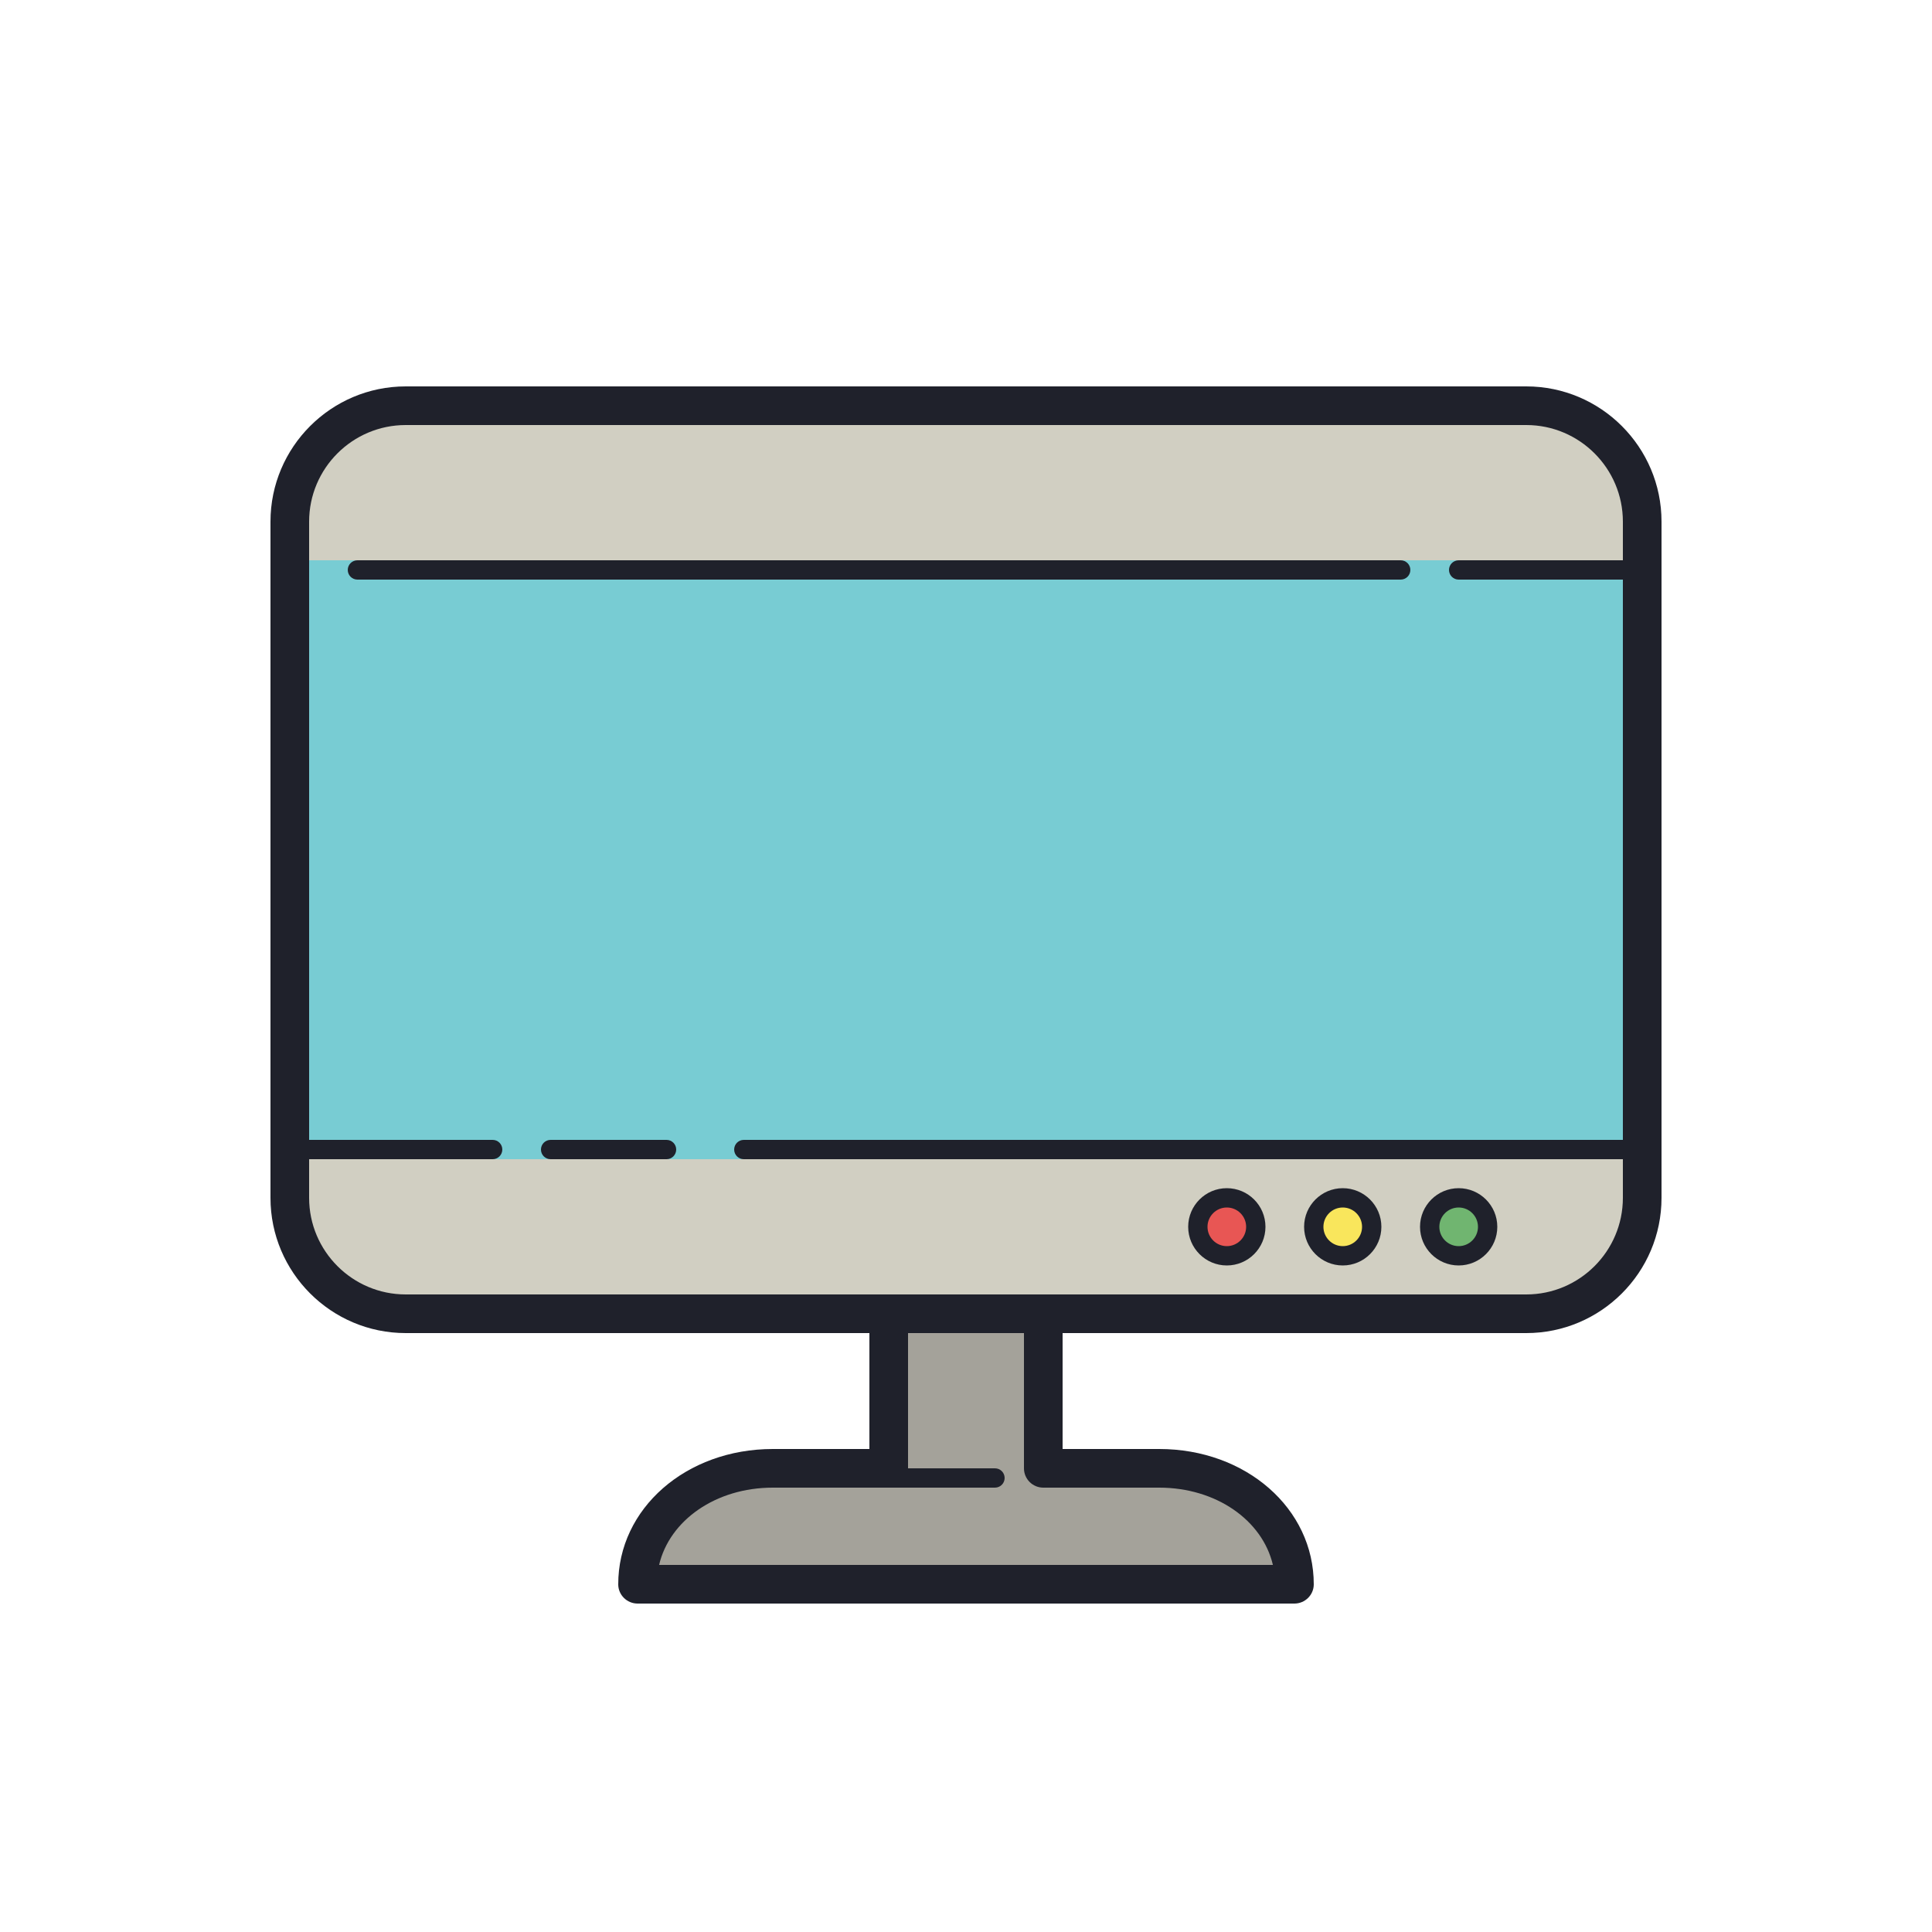
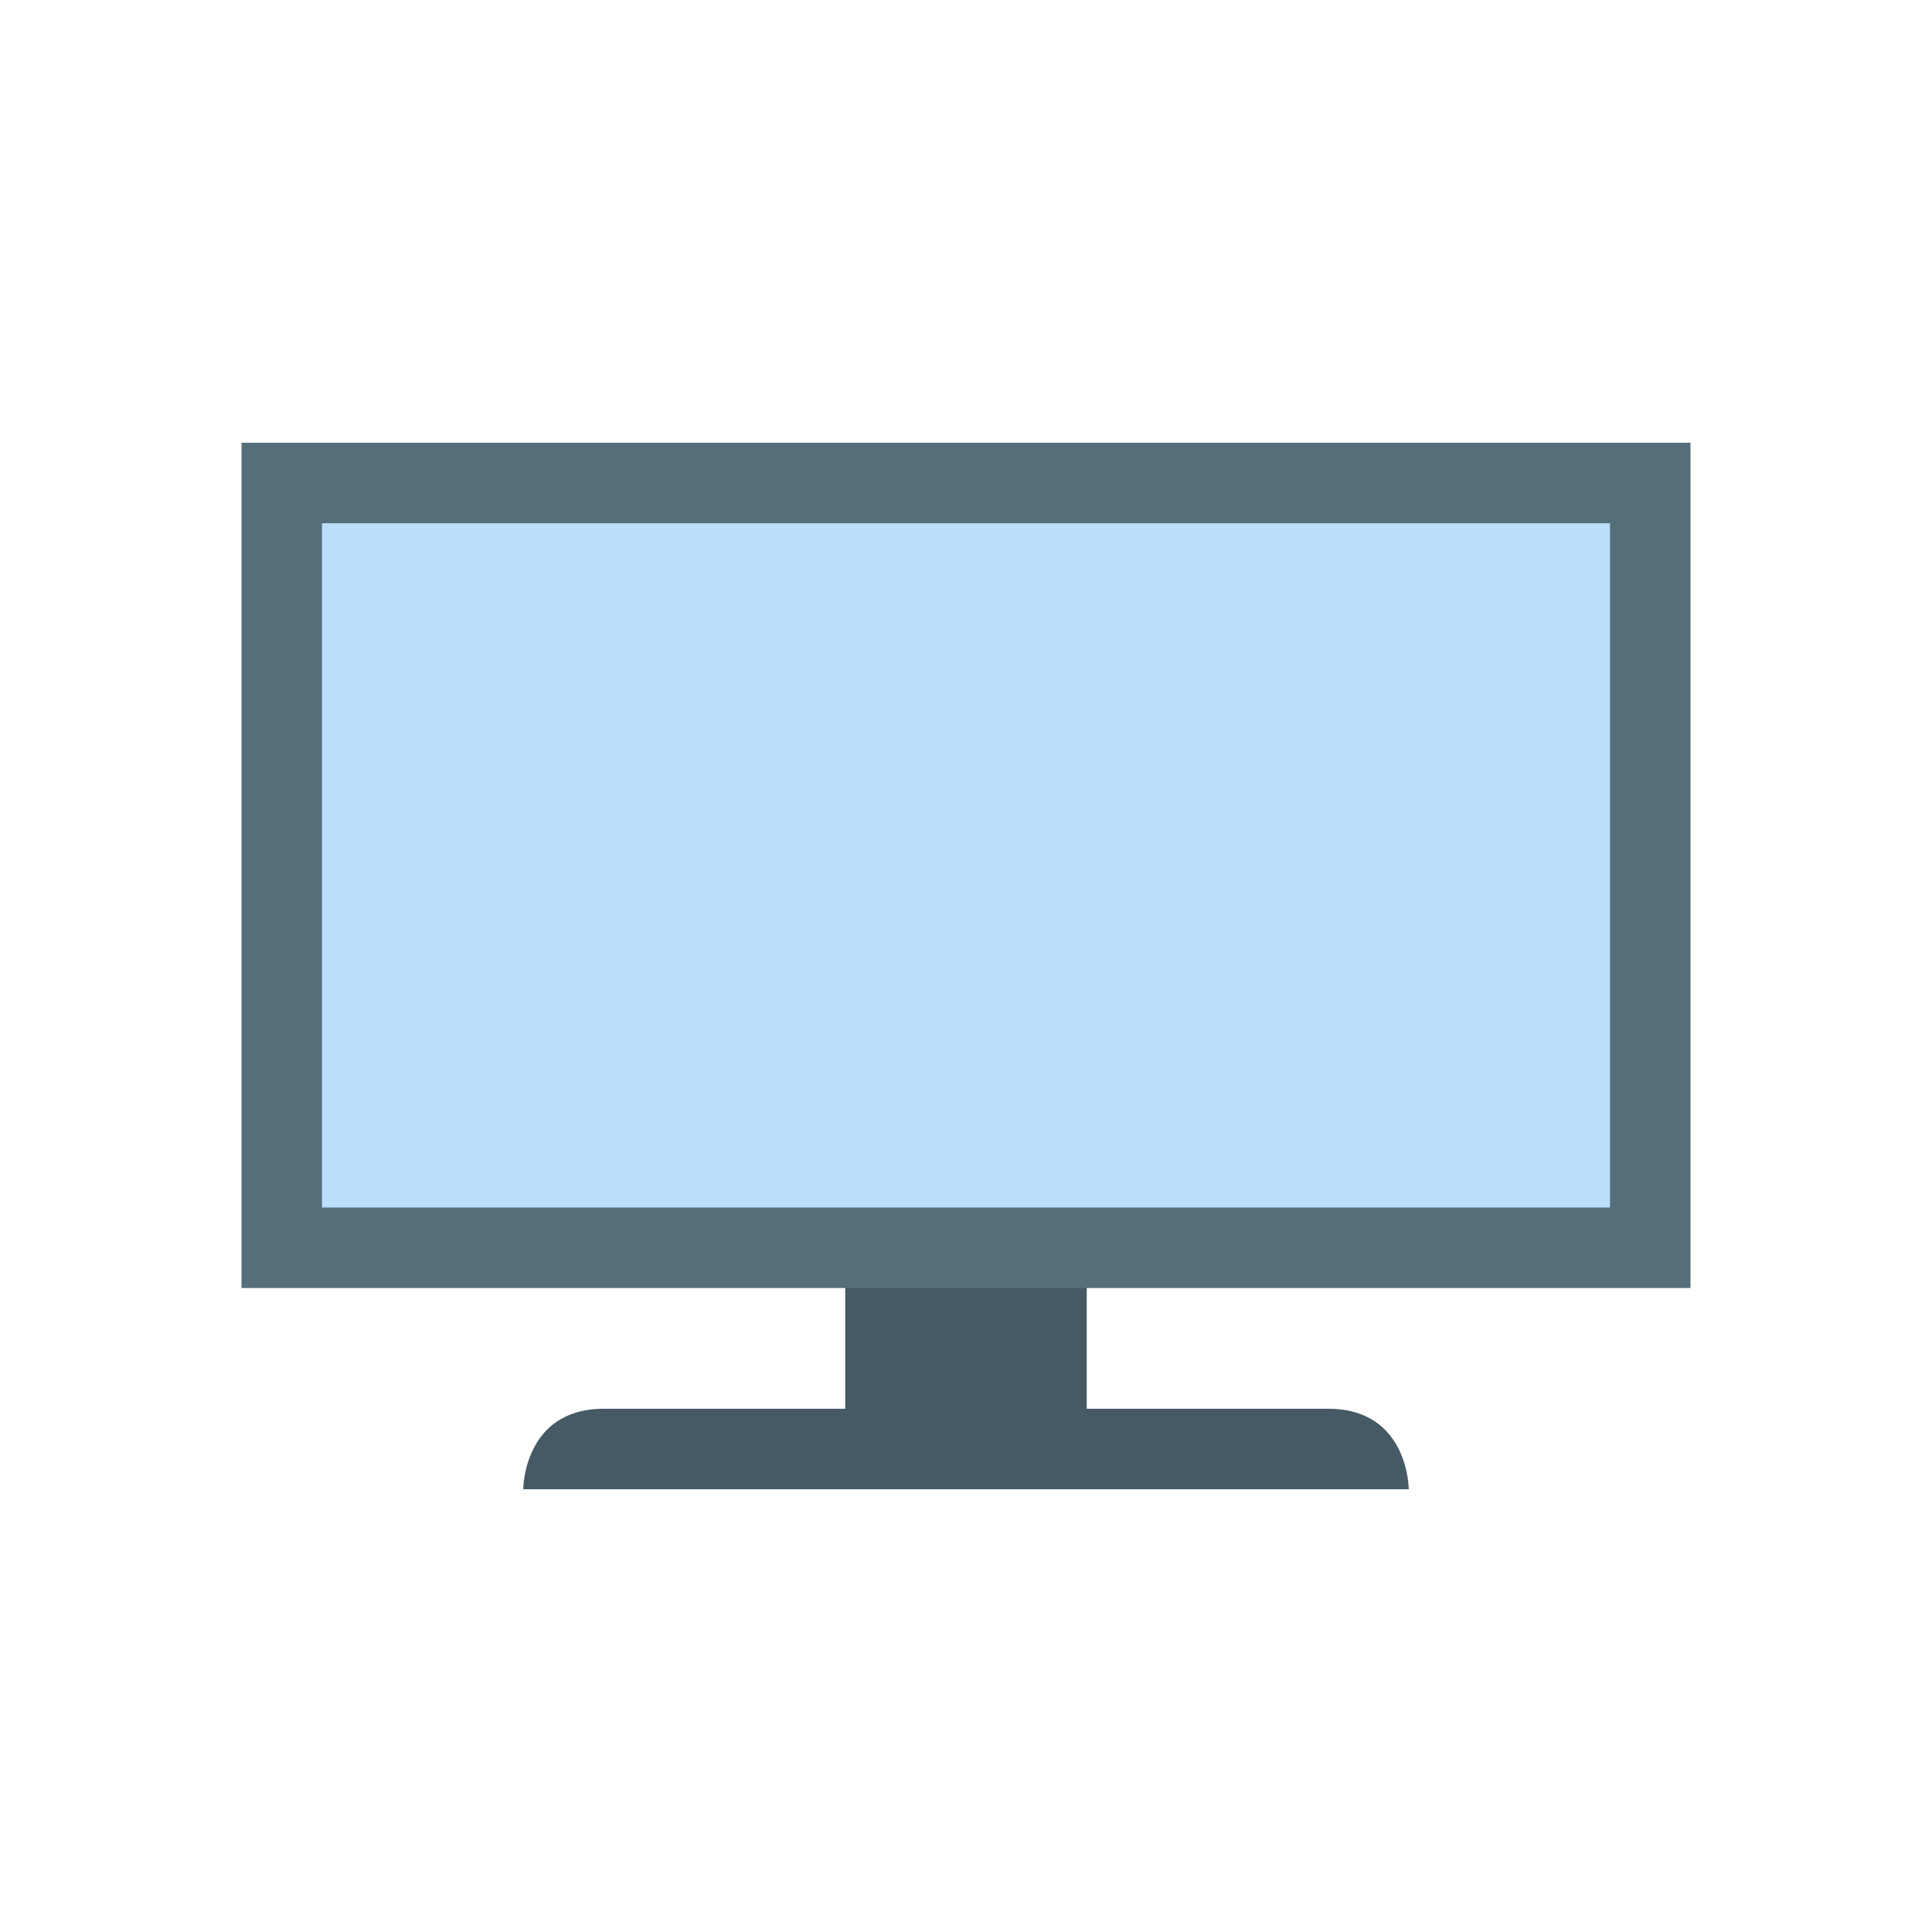
- <svg xmlns="http://www.w3.org/2000/svg" viewBox="0 0 100 100" width="100px" height="100px" baseProfile="basic">
-   <path fill="#a4a29a" d="M40,76c-4,0-7,2.686-7,6h34c0-3.314-3-6-7-6h-6v-8h-8v8H40z" />
-   <path fill="#78ccd3" d="M79,21H21c-3.314,0-6,2.686-6,6v35c0,3.314,2.686,6,6,6h58c3.314,0,6-2.686,6-6V27 C85,23.686,82.314,21,79,21z" />
-   <path fill="#d1cfc2" d="M79,21H21c-3.314,0-6,2.686-6,6v2h70v-2C85,23.686,82.314,21,79,21z" />
-   <path fill="#d1cfc2" d="M85,62v-2H15v2c0,3.314,2.686,6,6,6h24h10h24C82.314,68,85,65.314,85,62z" />
-   <circle cx="69.5" cy="63.5" r="1.5" fill="#f9e65c" />
-   <circle cx="75.5" cy="63.5" r="1.5" fill="#70b570" />
-   <circle cx="63.5" cy="63.5" r="1.5" fill="#e85654" />
-   <g>
-     <path fill="#1f212b" d="M53,68v8c0,0.552,0.448,1,1,1h6c2.952,0,5.343,1.691,5.885,4h-31.77c0.542-2.309,2.933-4,5.885-4h6 c0.552,0,1-0.448,1-1v-8h-2v7h-5c-4.49,0-8.006,3.08-8,7.01c0.001,0.546,0.454,0.99,1,0.99h34c0.546,0,0.999-0.444,1-0.99 c0.006-3.93-3.51-7.01-8-7.01h-5v-7H53z" />
-     <path fill="#1f212b" d="M51.5,77H45c-0.276,0-0.5-0.224-0.5-0.5S44.724,76,45,76h6.5c0.276,0,0.5,0.224,0.5,0.5 S51.776,77,51.5,77z" />
-     <path fill="#1f212b" d="M72.5,30h-54c-0.276,0-0.5-0.224-0.5-0.5s0.224-0.5,0.5-0.5h54c0.276,0,0.5,0.224,0.5,0.5 S72.776,30,72.5,30z" />
-     <path fill="#1f212b" d="M85,30h-9.5c-0.276,0-0.5-0.224-0.5-0.5s0.224-0.5,0.5-0.5H85c0.276,0,0.5,0.224,0.5,0.5 S85.276,30,85,30z" />
-     <path fill="#1f212b" d="M25.5,60H15c-0.276,0-0.5-0.224-0.5-0.5S14.724,59,15,59h10.5c0.276,0,0.5,0.224,0.5,0.5 S25.776,60,25.5,60z" />
-     <path fill="#1f212b" d="M85,60H38.5c-0.276,0-0.5-0.224-0.5-0.5s0.224-0.5,0.5-0.5H85c0.276,0,0.5,0.224,0.5,0.5 S85.276,60,85,60z" />
-     <path fill="#1f212b" d="M34.5,60h-6c-0.276,0-0.5-0.224-0.5-0.5s0.224-0.5,0.5-0.5h6c0.276,0,0.5,0.224,0.5,0.5 S34.776,60,34.5,60z" />
-     <path fill="#1f212b" d="M69.5,65.5c-1.103,0-2-0.897-2-2s0.897-2,2-2s2,0.897,2,2S70.603,65.5,69.5,65.5z M69.5,62.5 c-0.551,0-1,0.449-1,1s0.449,1,1,1s1-0.449,1-1S70.051,62.5,69.5,62.5z" />
-     <path fill="#1f212b" d="M75.5,65.5c-1.103,0-2-0.897-2-2s0.897-2,2-2s2,0.897,2,2S76.603,65.5,75.5,65.5z M75.5,62.5 c-0.551,0-1,0.449-1,1s0.449,1,1,1s1-0.449,1-1S76.051,62.5,75.5,62.5z" />
-     <path fill="#1f212b" d="M63.5,65.5c-1.103,0-2-0.897-2-2s0.897-2,2-2s2,0.897,2,2S64.603,65.5,63.5,65.5z M63.5,62.5 c-0.551,0-1,0.449-1,1s0.449,1,1,1s1-0.449,1-1S64.051,62.5,63.5,62.5z" />
-     <path fill="#1f212b" d="M21,69c-3.86,0-7-3.14-7-7V27c0-3.86,3.14-7,7-7h58c3.86,0,7,3.14,7,7v35c0,3.86-3.14,7-7,7H21z M79,67c2.757,0,5-2.243,5-5V27c0-2.757-2.243-5-5-5H21c-2.757,0-5,2.243-5,5v35c0,2.757,2.243,5,5,5H79z" />
-   </g>
+ <svg xmlns="http://www.w3.org/2000/svg" viewBox="0 0 48 48" width="48px" height="48px">
+   <path fill="#455A64" d="M21 31H27V36H21z" />
+   <path fill="#455A64" d="M35,37H13c0,0,0-2,2-2s16,0,18,0S35,37,35,37z" />
+   <path fill="#546E7A" d="M6 11H42V32H6z" />
+   <path fill="#BBDEFB" d="M8 13H40V30H8z" />
</svg>
